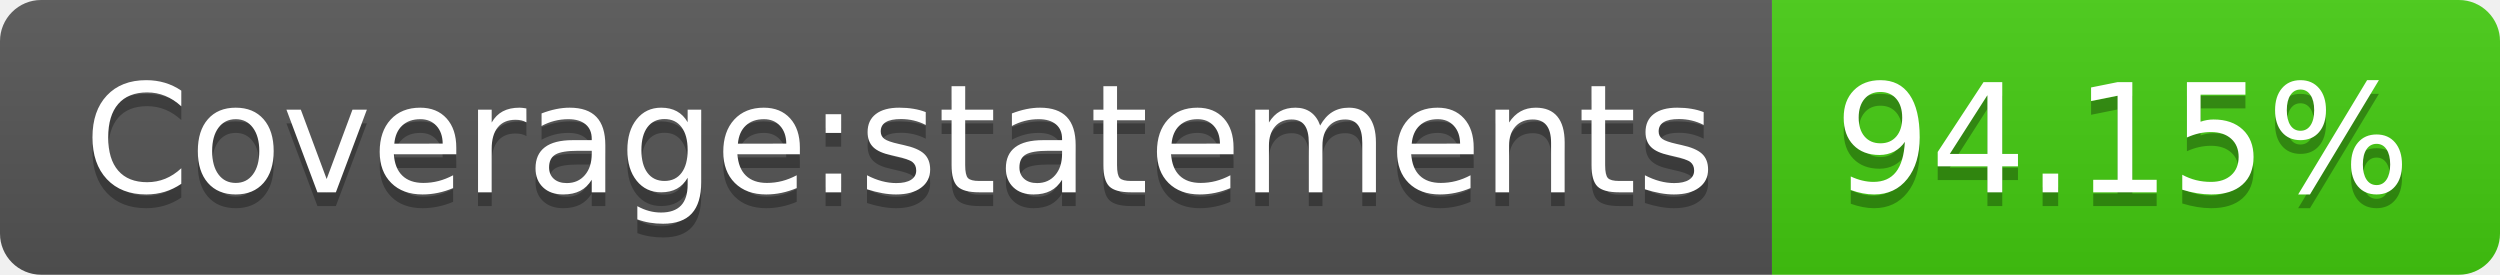
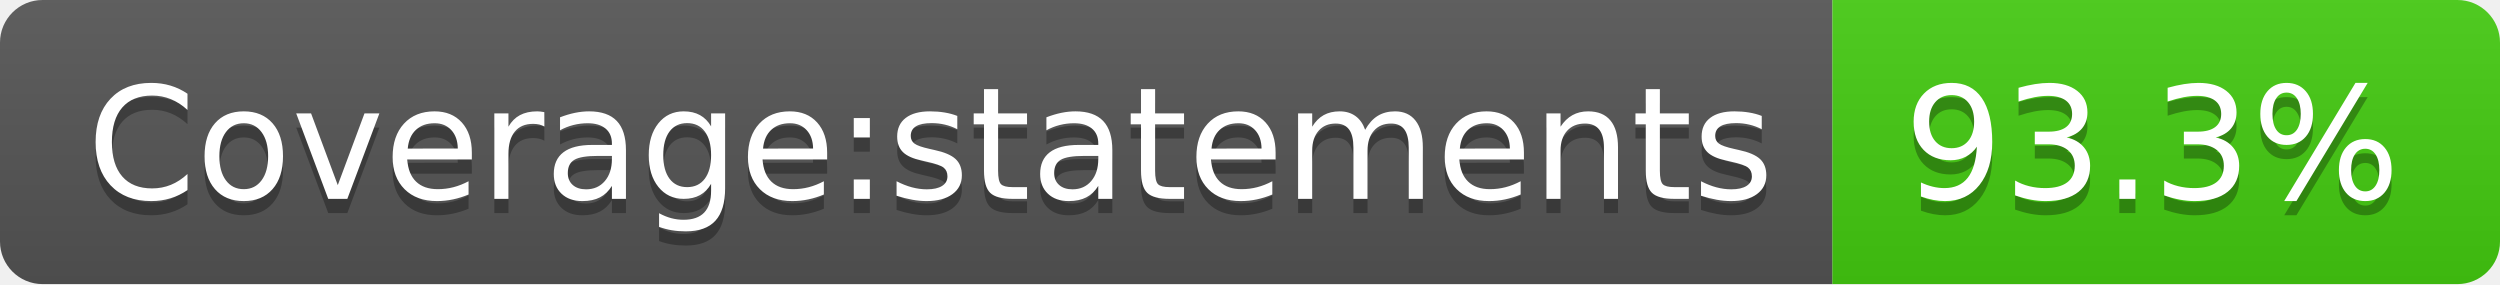
- <svg xmlns="http://www.w3.org/2000/svg" width="182" height="20">
+ <svg xmlns="http://www.w3.org/2000/svg" width="176" height="20">
  <linearGradient id="b" x2="0" y2="100%">
    <stop offset="0" stop-color="#bbb" stop-opacity=".1" />
    <stop offset="1" stop-opacity=".1" />
  </linearGradient>
  <clipPath id="a">
-     <rect width="182" height="20" rx="3" fill="#fff" />
+     <rect width="176" height="20" rx="3" fill="#fff" />
  </clipPath>
  <g clip-path="url(#a)">
    <path fill="#555" d="M0 0h129v20H0z" />
-     <path fill="#4c1" d="M129 0h53v20H129z" />
-     <path fill="url(#b)" d="M0 0h182v20H0z" />
+     <path fill="#4c1" d="M129 0h47v20H129z" />
+     <path fill="url(#b)" d="M0 0h176v20H0z" />
  </g>
  <g fill="#fff" text-anchor="middle" font-family="DejaVu Sans,Verdana,Geneva,sans-serif" font-size="110">
    <text x="655" y="150" fill="#010101" fill-opacity=".3" transform="scale(.1)" textLength="1190">Coverage:statements</text>
    <text x="655" y="140" transform="scale(.1)" textLength="1190">Coverage:statements</text>
-     <text x="1545" y="150" fill="#010101" fill-opacity=".3" transform="scale(.1)" textLength="430">94.15%</text>
-     <text x="1545" y="140" transform="scale(.1)" textLength="430">94.15%</text>
+     <text x="1515" y="150" fill="#010101" fill-opacity=".3" transform="scale(.1)" textLength="370">93.3%</text>
+     <text x="1515" y="140" transform="scale(.1)" textLength="370">93.3%</text>
  </g>
</svg>
